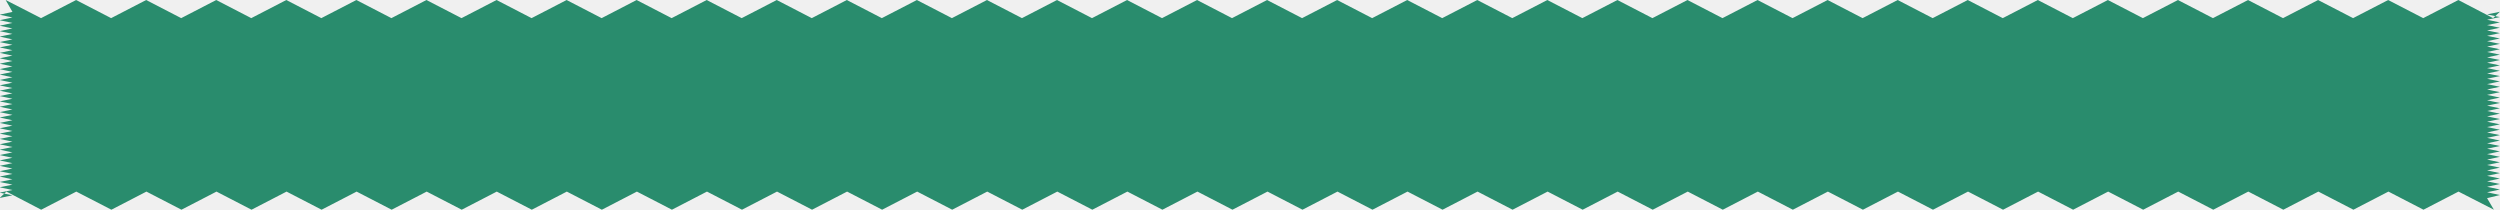
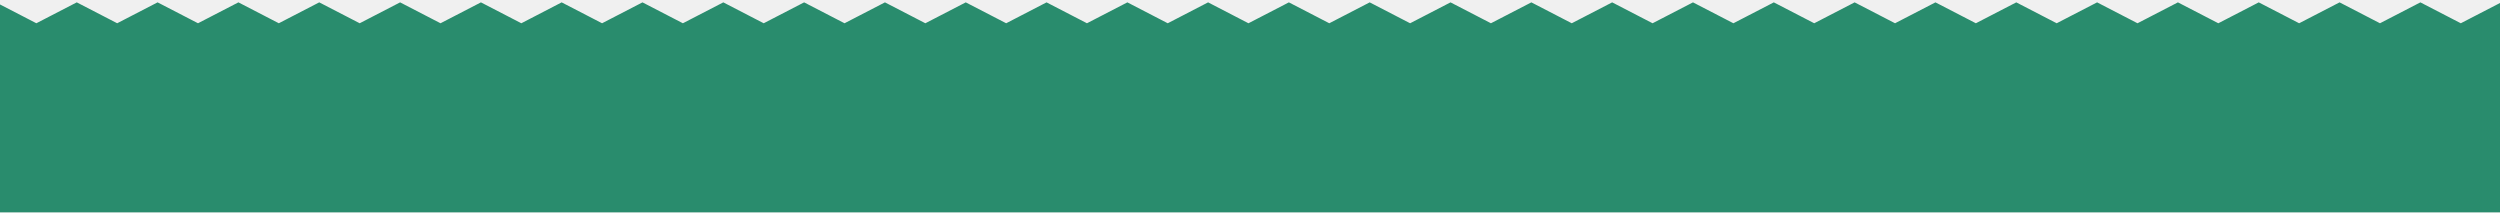
- <svg xmlns="http://www.w3.org/2000/svg" width="421.022" height="35.317" viewBox="0 0 421.022 35.317">
-   <path id="パス_20" data-name="パス 20" d="M339.352,115.083l-5.96-3.051-5.9,3.051-5.9-3.051-5.9,3.051-5.9-3.051-5.9,3.051-5.9-3.051-5.9,3.051-5.9-3.051-5.9,3.051-5.9-3.051-5.9,3.051-5.9-3.051-5.9,3.051-5.9-3.051-5.9,3.051-5.9-3.051-5.9,3.051-5.9-3.051-5.9,3.051-5.9-3.051-5.9,3.051-5.9-3.051-5.9,3.051-5.9-3.051-5.9,3.051-5.9-3.051-5.9,3.051-5.9-3.051-5.894,3.051-5.9-3.051-5.9,3.051-5.894-3.051-5.893,3.051-5.893-3.051-5.9,3.051-5.9-3.051-5.9,3.051-5.9-3.051-5.9,3.051-5.9-3.051-5.9,3.051-5.9-3.051-5.9,3.051-5.9-3.051-5.9,3.051-5.9-3.051-5.9,3.051-5.9-3.051-5.9,3.051-5.9-3.051-5.9,3.051-5.9-3.049-5.9,3.051-5.9-3.051-5.9,3.051-5.9-3.051-5.9,3.051-5.9-3.051-5.9,3.051-5.9-3.051-5.9,3.051-5.9-3.051-5.9,3.051-5.9-3.051-5.9,3.051-5.9-3.051-5.9,3.051-5.909-3.051-5.913,3.051-5.855-3.051-1.144,1.077,2.16-.45-2.16-.45,2.16-.45-2.16-.45,2.16-.45-2.16-.45,2.16-.45-2.16-.452,2.16-.452-2.16-.452,2.16-.454-2.16-.454,2.16-.454-2.16-.454,2.16-.454-2.16-.454,2.16-.454-2.16-.452,2.16-.452-2.16-.452,2.16-.452-2.16-.452,2.16-.452-2.16-.445,2.16-.447-2.16-.449,2.16-.45-2.16-.452,2.16-.454-2.16-.456,2.16-.456-2.16-.454,2.16-.454-2.16-.452,2.16-.452-2.16-.45,2.16-.45-2.16-.45,2.16-.45-2.16-.45,2.16-.45-2.16-.45,2.16-.452-2.16-.452,2.16-.454-2.16-.456,2.16-.458-2.16-.459,2.16-.458-2.16-.456,2.16-.456-2.16-.456,2.16-.456-2.16-.458,2.16-.459-2.16-.461,2.16-.449-2.16-.452,2.16-.456-2.16-.463,2.16-.459-2.16-.458,2.16-.459-2.16-.461,2.16-.465-2.16-.458,2.16-.461-2.16-.47,2.16-.472-1.144-2,5.96,3.051,5.9-3.051,5.9,3.051,5.9-3.051,5.9,3.051,5.9-3.051,5.9,3.051,5.9-3.051,5.9,3.051,5.9-3.051,5.9,3.051,5.9-3.051,5.907,3.052,5.9-3.051,5.9,3.051,5.9-3.051,5.9,3.051,5.887-3.051,5.9,3.051,5.9-3.051,5.9,3.051,5.9-3.051,5.9,3.051,5.9-3.051,5.9,3.051,5.9-3.051,5.9,3.051,5.9-3.051,5.9,3.051,5.894-3.051,5.9,3.051,5.9-3.051,5.894,3.051,5.893-3.051,5.893,3.051,5.9-3.051,5.9,3.051,5.9-3.051,5.9,3.051,5.9-3.051,5.9,3.051,5.9-3.051,5.9,3.051,5.9-3.051,5.9,3.051,5.9-3.051,5.9,3.051,5.9-3.051,5.9,3.051,5.9-3.051,5.9,3.051,5.9-3.051,5.9,3.051,5.9-3.051,5.9,3.051,5.9-3.051,5.9,3.051,5.9-3.051,5.9,3.051,5.9-3.051,5.9,3.051,5.9-3.051,5.9,3.051,5.9-3.051,5.9,3.051,5.9-3.051,5.9,3.051,5.9-3.051,5.91,3.051,5.913-3.051,5.855,3.051,1.144-1.077-2.16.449,2.16.45-2.16.45,2.16.45-2.16.45,2.16.45-2.16.45,2.16.452-2.16.452,2.16.452-2.16.454,2.16.454-2.16.454,2.16.454-2.16.454,2.16.454-2.16.454,2.16.452-2.16.452,2.16.452-2.16.452,2.16.452-2.16.452,2.16.445-2.16.447,2.16.449-2.16.45,2.16.452-2.16.454,2.16.456-2.16.456,2.16.454-2.16.454,2.16.452-2.16.452,2.16.45-2.16.45,2.16.45-2.16.45,2.16.45-2.16.45,2.16.45-2.16.452,2.16.452-2.16.454,2.16.456-2.16.458,2.16.459-2.16.458,2.16.456-2.16.456,2.16.456-2.16.456,2.16.458-2.16.459,2.16.461-2.16.449,2.16.452-2.16.456,2.16.463-2.16.459,2.16.458-2.16.459,2.16.461-2.16.465,2.16.458-2.16.461,2.16.47-2.16.526Z" transform="translate(80.641 -79.768)" fill="#298c6d" />
+ <svg xmlns="http://www.w3.org/2000/svg" width="365" height="31" viewBox="0 0 365 31">
+   <defs>
+     <clipPath id="clip-path">
+       <rect id="長方形_31" data-name="長方形 31" width="365" height="31" transform="translate(25.206)" fill="#fff" stroke="#707070" stroke-width="1" />
+     </clipPath>
+   </defs>
+   <g id="footer_bg" transform="translate(-25.206)" clip-path="url(#clip-path)">
+     <path id="パス_20" data-name="パス 20" d="M339.352,115.083l-5.96-3.051-5.9,3.051-5.9-3.051-5.9,3.051-5.9-3.051-5.9,3.051-5.9-3.051-5.9,3.051-5.9-3.051-5.9,3.051-5.9-3.051-5.9,3.051-5.9-3.051-5.9,3.051-5.9-3.051-5.9,3.051-5.9-3.051-5.9,3.051-5.9-3.051-5.9,3.051-5.9-3.051-5.9,3.051-5.9-3.051-5.9,3.051-5.9-3.051-5.9,3.051-5.9-3.051-5.9,3.051-5.9-3.051-5.894,3.051-5.9-3.051-5.9,3.051-5.894-3.051-5.893,3.051-5.893-3.051-5.9,3.051-5.9-3.051-5.9,3.051-5.9-3.051-5.9,3.051-5.9-3.051-5.9,3.051-5.9-3.051-5.9,3.051-5.9-3.051-5.9,3.051-5.9-3.051-5.9,3.051-5.9-3.051-5.9,3.051-5.9-3.051-5.9,3.051-5.9-3.049-5.9,3.051-5.9-3.051-5.9,3.051-5.9-3.051-5.9,3.051-5.9-3.051-5.9,3.051-5.9-3.051-5.9,3.051-5.9-3.051-5.9,3.051-5.9-3.051-5.9,3.051-5.9-3.051-5.9,3.051-5.909-3.051-5.913,3.051-5.855-3.051-1.144,1.077,2.16-.45-2.16-.45,2.16-.45-2.16-.45,2.16-.45-2.16-.45,2.16-.45-2.16-.452,2.16-.452-2.16-.452,2.16-.454-2.16-.454,2.16-.454-2.16-.454,2.16-.454-2.16-.454,2.16-.454-2.16-.452,2.16-.452-2.16-.452,2.16-.452-2.16-.452,2.16-.452-2.16-.445,2.16-.447-2.16-.449,2.16-.45-2.16-.452,2.16-.454-2.16-.456,2.16-.456-2.16-.454,2.16-.454-2.16-.452,2.16-.452-2.16-.45,2.16-.45-2.16-.45,2.16-.45-2.16-.45,2.16-.45-2.16-.45,2.16-.452-2.16-.452,2.16-.454-2.16-.456,2.16-.458-2.16-.459,2.16-.458-2.16-.456,2.16-.456-2.16-.456,2.16-.456-2.16-.458,2.16-.459-2.16-.461,2.16-.449-2.16-.452,2.16-.456-2.16-.463,2.16-.459-2.16-.458,2.16-.459-2.16-.461,2.16-.465-2.16-.458,2.16-.461-2.16-.47,2.16-.472-1.144-2,5.96,3.051,5.9-3.051,5.9,3.051,5.9-3.051,5.9,3.051,5.9-3.051,5.9,3.051,5.9-3.051,5.9,3.051,5.9-3.051,5.9,3.051,5.9-3.051,5.907,3.052,5.9-3.051,5.9,3.051,5.9-3.051,5.9,3.051,5.887-3.051,5.9,3.051,5.9-3.051,5.9,3.051,5.9-3.051,5.9,3.051,5.9-3.051,5.9,3.051,5.9-3.051,5.9,3.051,5.9-3.051,5.9,3.051,5.894-3.051,5.9,3.051,5.9-3.051,5.894,3.051,5.893-3.051,5.893,3.051,5.9-3.051,5.9,3.051,5.9-3.051,5.9,3.051,5.9-3.051,5.9,3.051,5.9-3.051,5.9,3.051,5.9-3.051,5.9,3.051,5.9-3.051,5.9,3.051,5.9-3.051,5.9,3.051,5.9-3.051,5.9,3.051,5.9-3.051,5.9,3.051,5.9-3.051,5.9,3.051,5.9-3.051,5.9,3.051,5.9-3.051,5.9,3.051,5.9-3.051,5.9,3.051,5.9-3.051,5.9,3.051,5.9-3.051,5.9,3.051,5.9-3.051,5.9,3.051,5.9-3.051,5.91,3.051,5.913-3.051,5.855,3.051,1.144-1.077-2.16.449,2.16.45-2.16.45,2.16.45-2.16.45,2.16.45-2.16.45,2.16.452-2.16.452,2.16.452-2.16.454,2.16.454-2.16.454,2.16.454-2.16.454,2.16.454-2.16.454,2.16.452-2.16.452,2.16.452-2.16.452,2.16.452-2.16.452,2.16.445-2.16.447,2.16.449-2.16.45,2.16.452-2.16.454,2.16.456-2.16.456,2.16.454-2.16.454,2.16.452-2.16.452,2.16.45-2.16.45,2.16.45-2.16.45,2.16.45-2.16.45,2.16.45-2.16.452,2.16.452-2.16.454,2.16.456-2.16.458,2.16.459-2.16.458,2.16.456-2.16.456,2.16.456-2.16.456,2.16.458-2.16.459,2.16.461-2.16.449,2.16.452-2.16.456,2.16.463-2.16.459,2.16.458-2.16.459,2.16.461-2.16.465,2.16.458-2.16.461,2.16.47-2.16.526Z" transform="translate(80.641 -79.426)" fill="#298c6d" />
+   </g>
</svg>
